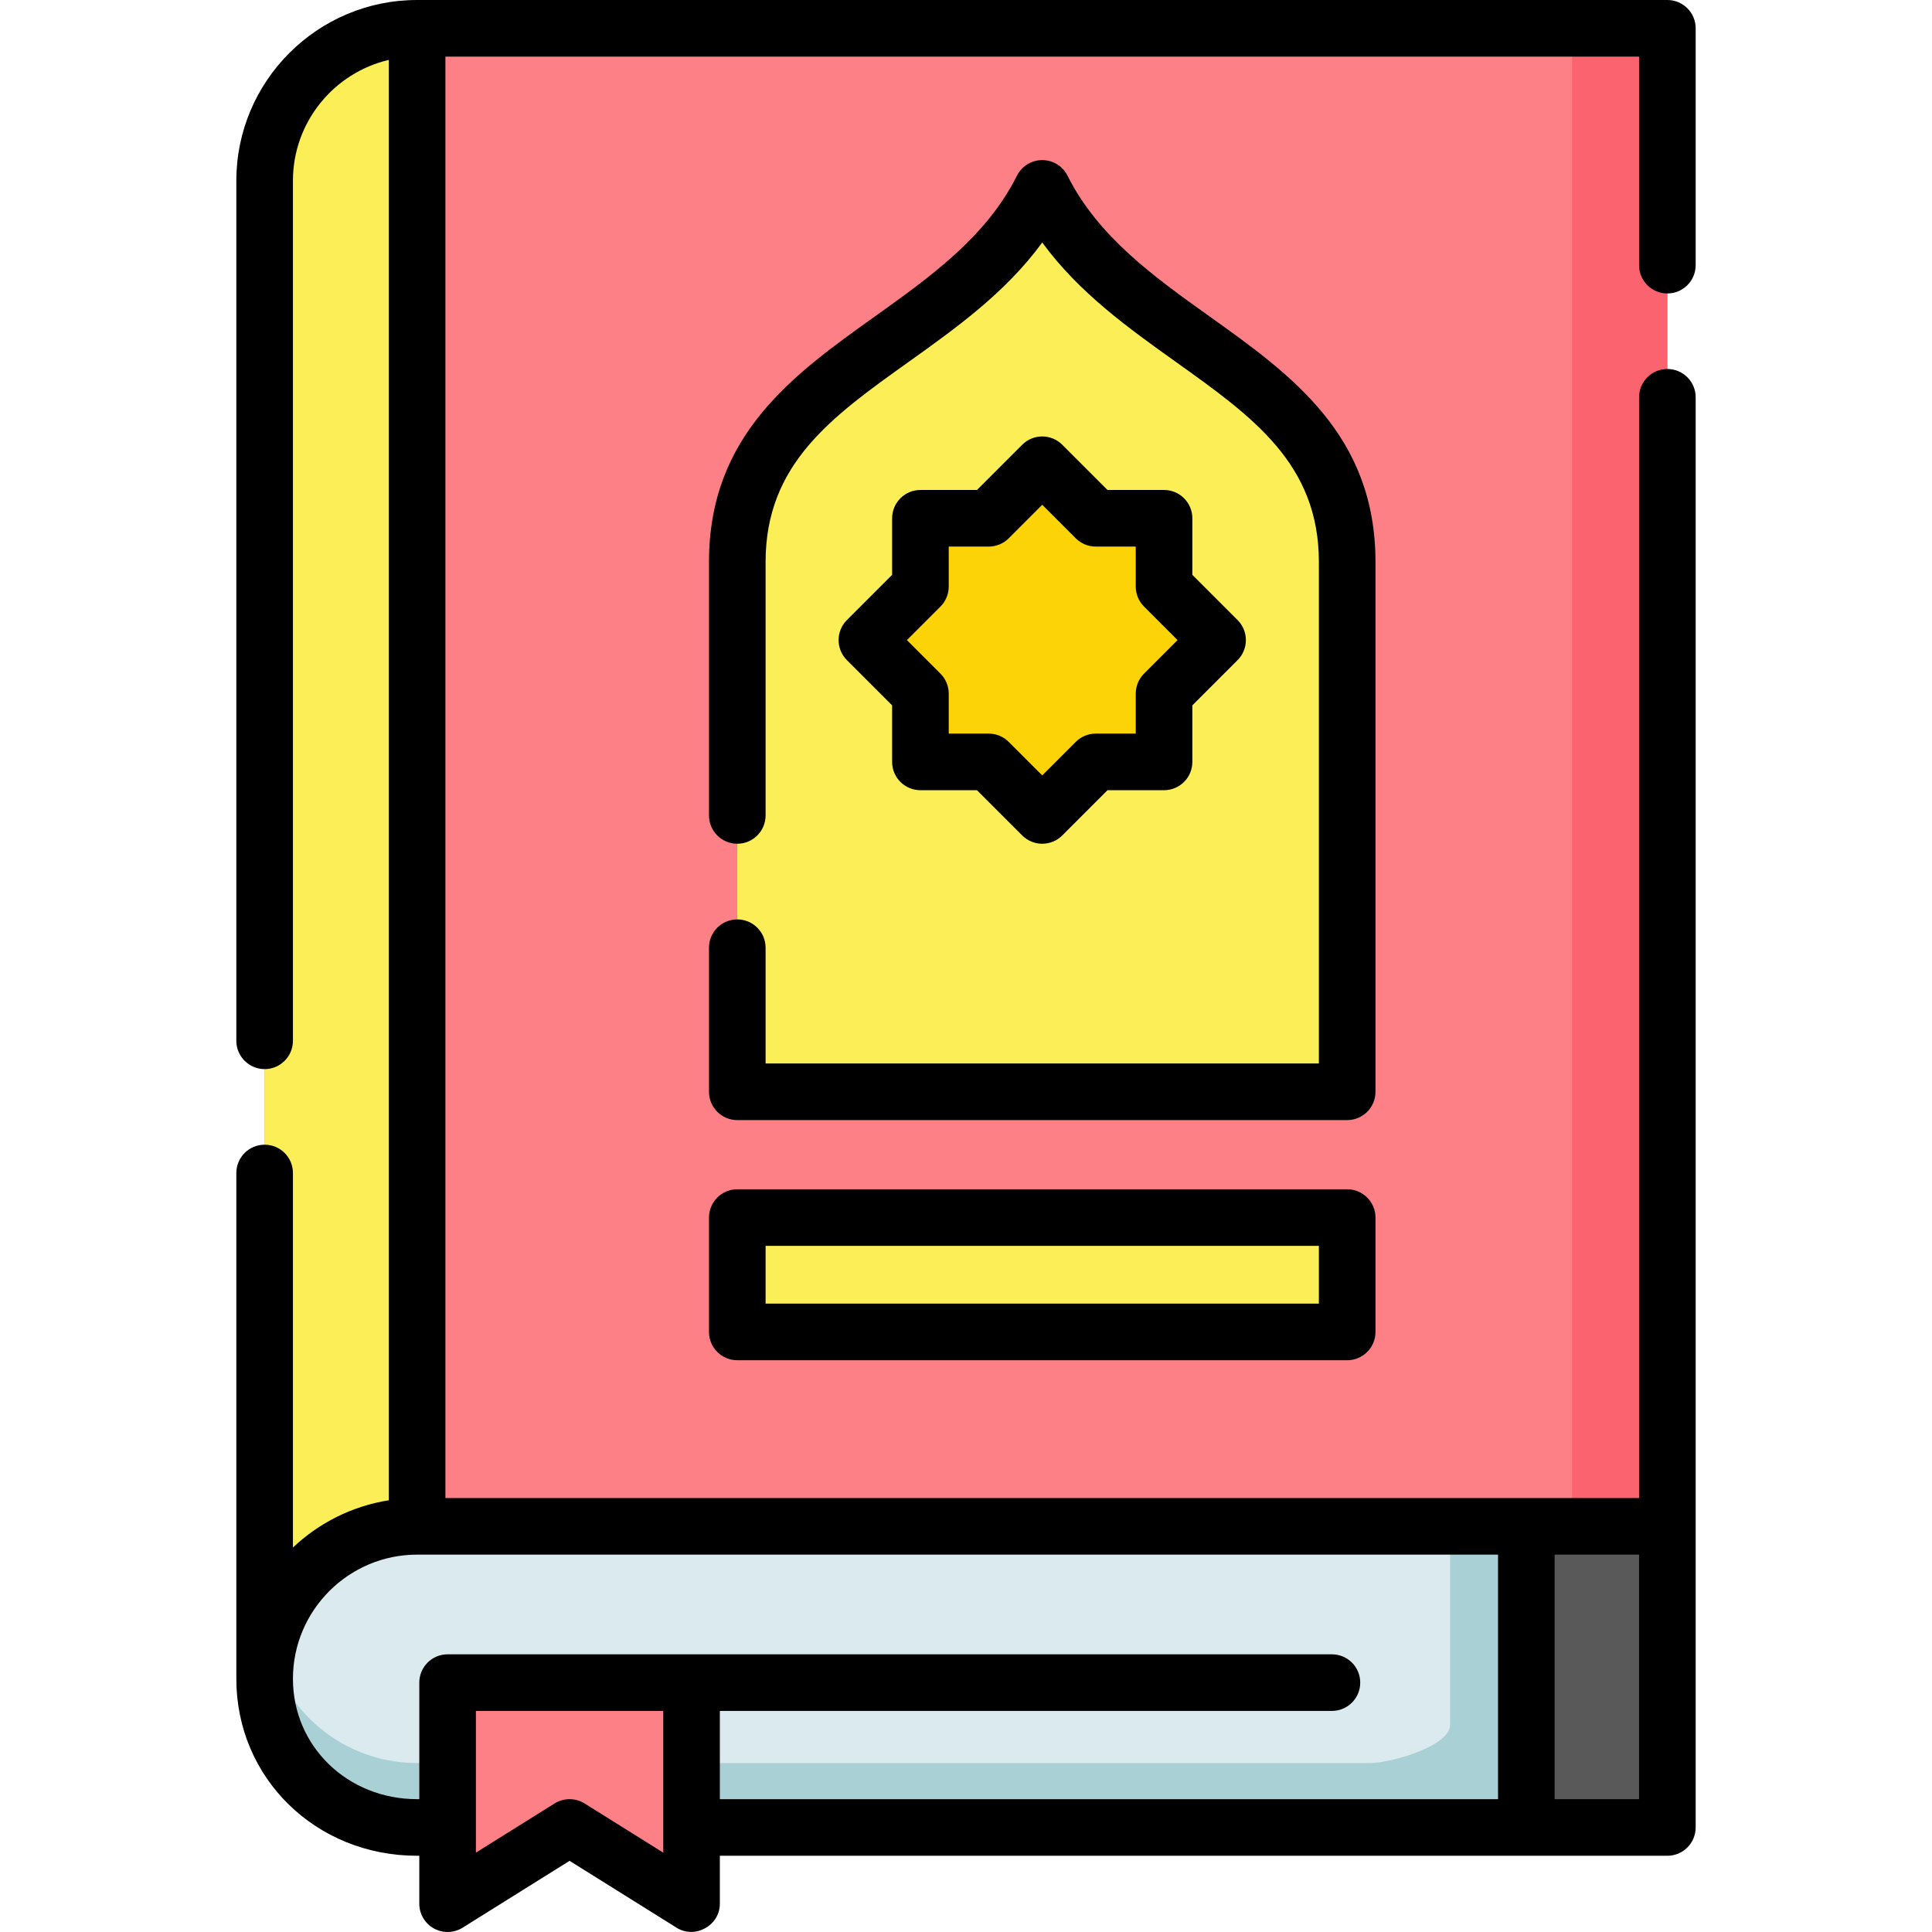
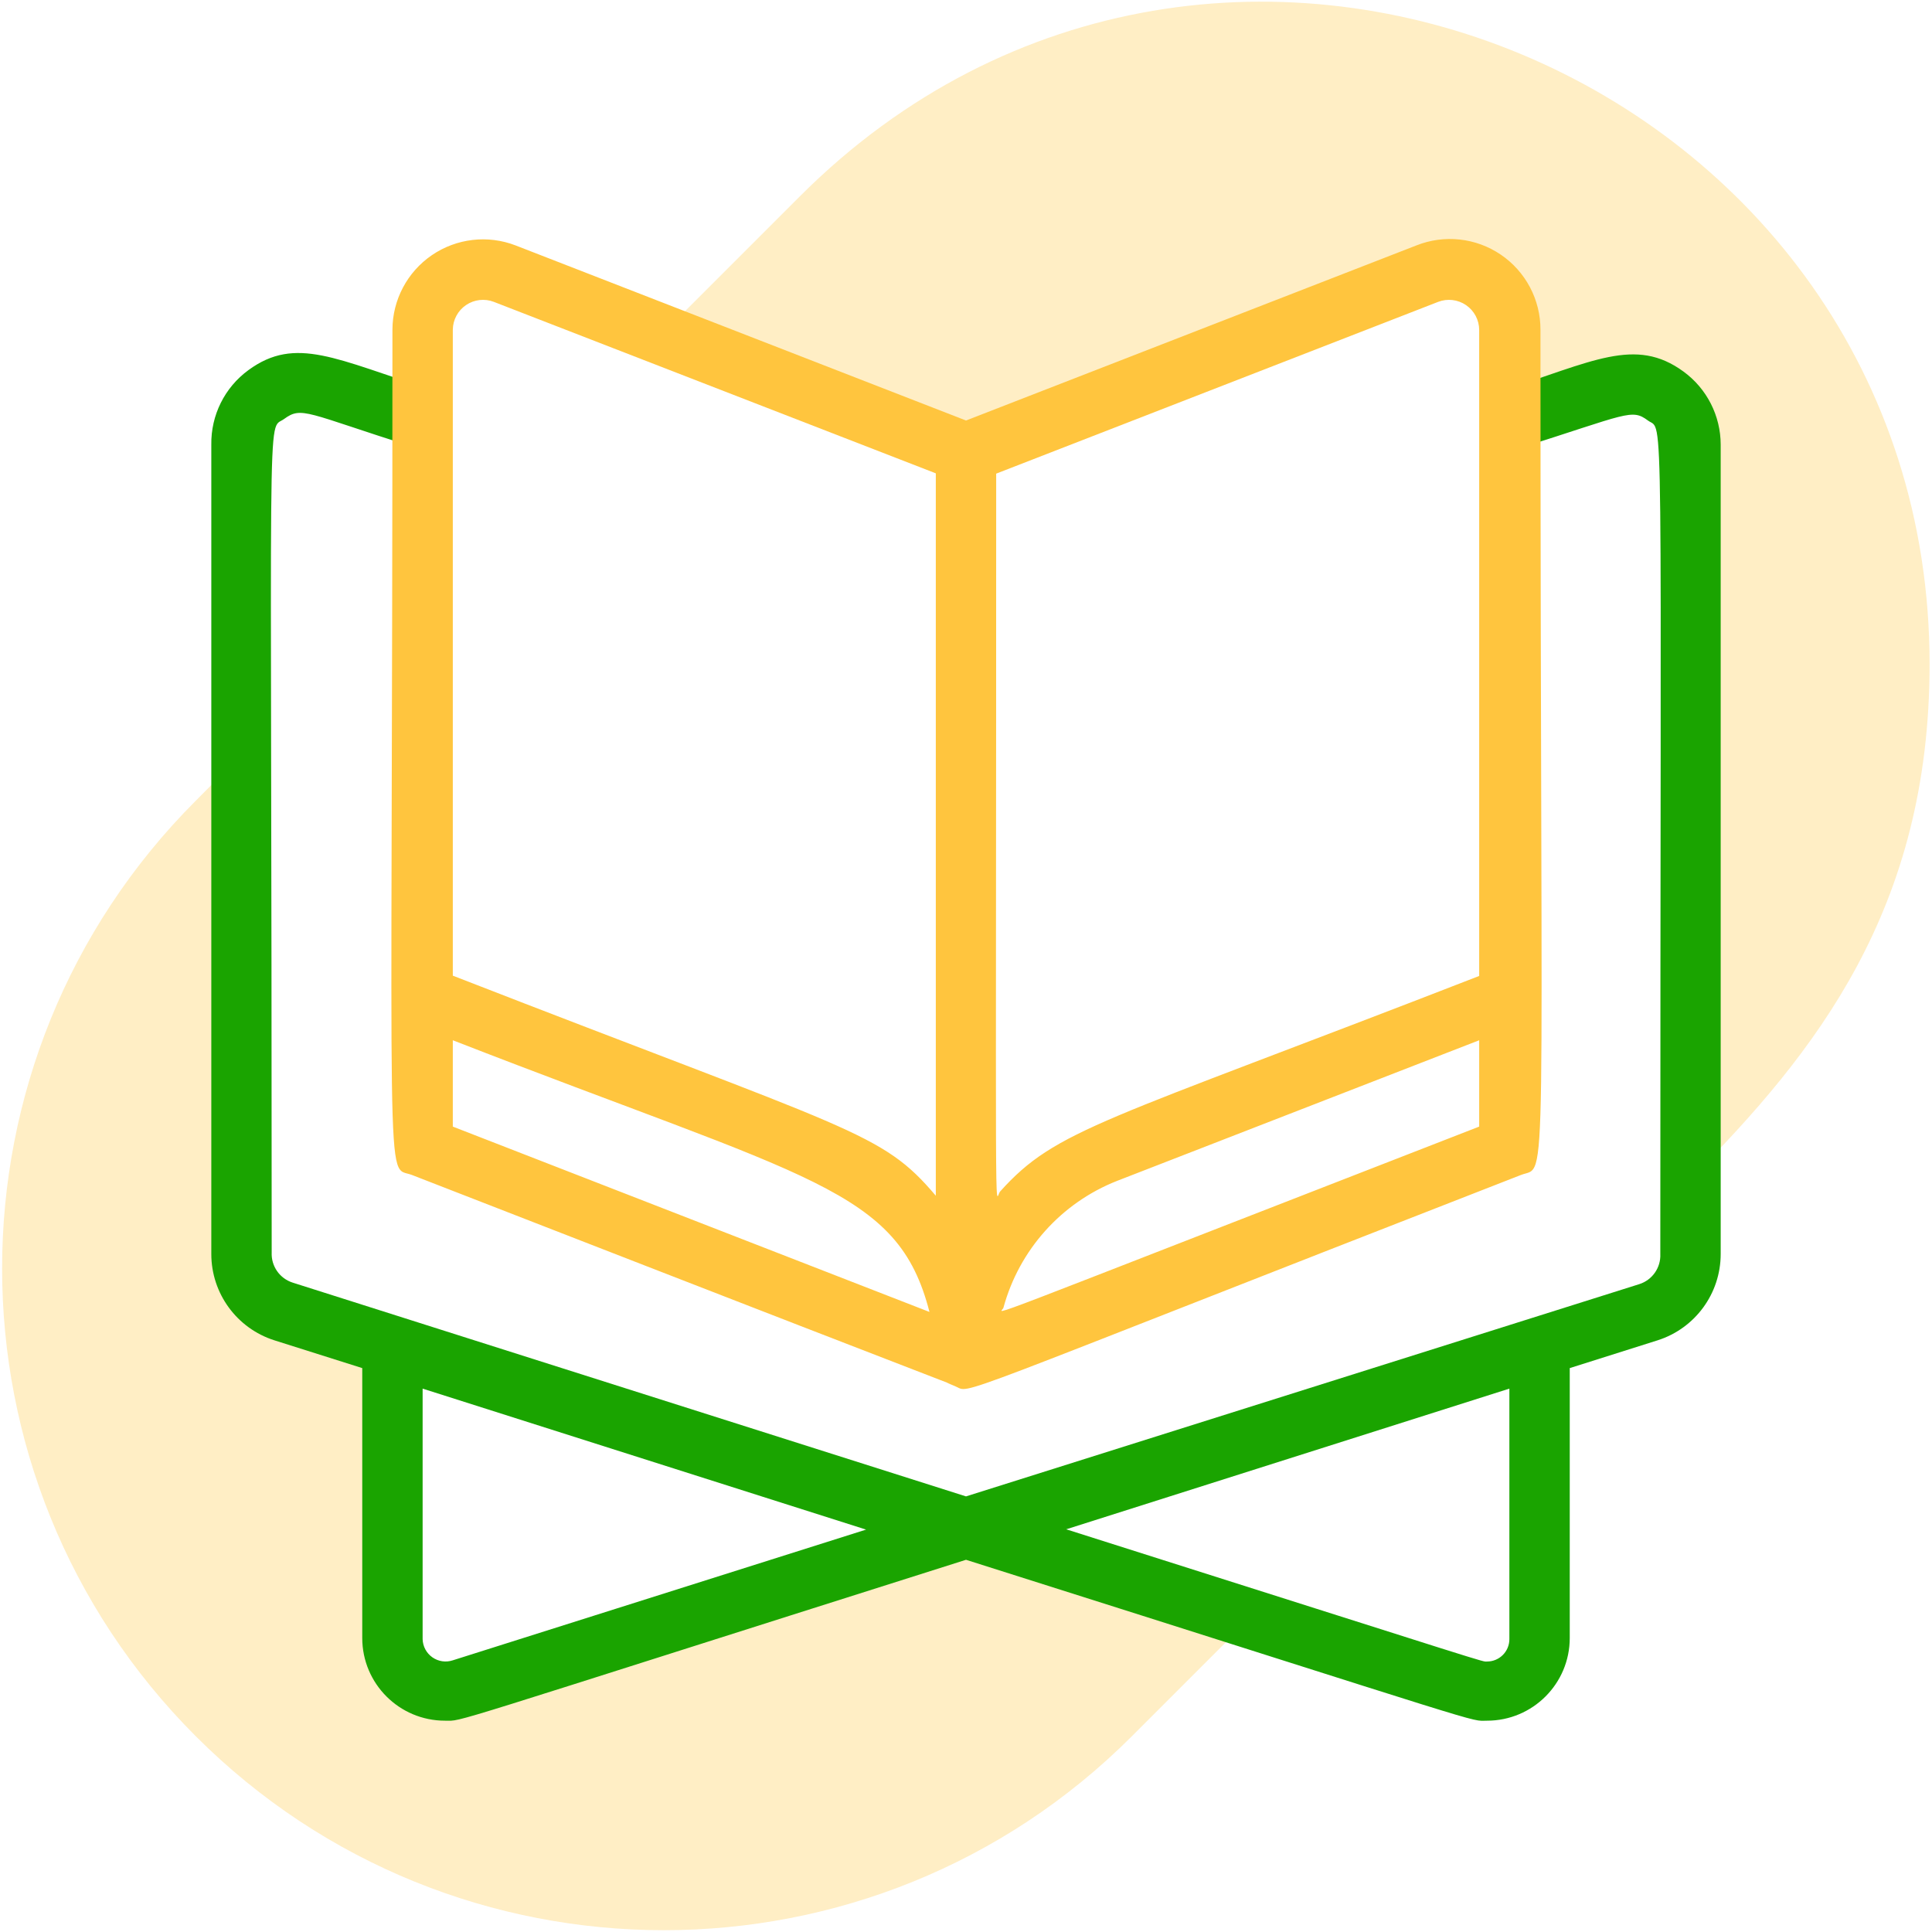
- <svg xmlns="http://www.w3.org/2000/svg" id="Capa_1" enable-background="new 0 0 512 512" height="512" viewBox="0 0 512 512" width="512">
-   <g>
-     <g>
-       <path d="m404.494 404.494h37.376v79.803h-37.376z" fill="#595959" />
-     </g>
-     <g>
-       <path d="m110.536 484.297c-22.316 0-40.407-17.08-40.407-39.396s18.091-40.407 40.407-40.407h293.957v79.803z" fill="#daeaef" />
-     </g>
-     <g>
-       <path d="m110.536 484.297c-22.316 0-40.407-17.08-40.407-39.396s18.091-40.407 40.407-40.407h293.957v79.803z" fill="#daeaef" />
-     </g>
-     <g>
-       <path d="m404.494 404.494h-20.203v52.633c0 5.579-15.634 10.102-21.213 10.102h-252.542c-19.36 0-35.531-13.618-39.478-31.796-.674 3.071-1.002 6.286-.915 9.618.577 22.02 19.09 39.351 41.117 39.351h293.233l-.057-.122.057.017v-79.803z" fill="#a8d0d5" />
-     </g>
-     <g>
-       <path d="m70.13 47.907c0-22.316 18.091-40.407 40.406-40.407h331.334v396.994h-331.334c-22.316 0-40.407 18.091-40.407 40.407v-396.994z" fill="#fc8086" />
-     </g>
-     <g>
-       <path d="m357.016 289.335v-140.412c0-51.518-59.6-56.569-80.813-98.996-21.213 42.427-80.813 47.478-80.813 98.996v140.413h161.626z" fill="#fcee56" />
-     </g>
-     <g>
-       <path d="m308.484 183.818 14.187-14.187-14.187-14.187v-18.094h-18.094l-14.187-14.186-14.187 14.186h-18.094v18.094l-14.186 14.187 14.186 14.187v18.094h18.094l14.187 14.187 14.187-14.187h18.094z" fill="#fbd307" />
-     </g>
-     <g>
-       <path d="m70.13 47.907v396.993c0-22.316 18.091-40.407 40.407-40.407v-396.993c-22.316 0-40.407 18.091-40.407 40.407z" fill="#fcee56" />
-     </g>
-     <g>
-       <path d="m416.616 7.5h25.254v396.994h-25.254z" fill="#fb636f" />
-     </g>
-     <g>
-       <path d="m195.39 322.671h161.626v30.305h-161.626z" fill="#fcee56" />
-     </g>
-     <g>
-       <path d="m183.268 504.5-32.325-20.203-32.325 20.203v-58.589h64.65z" fill="#fc8086" />
-     </g>
-     <g>
-       <path d="m308.484 129.85h-14.987l-11.99-11.99c-2.929-2.929-7.678-2.929-10.606 0l-11.99 11.99h-14.988c-4.142 0-7.5 3.358-7.5 7.5v14.988l-11.99 11.99c-2.929 2.929-2.929 7.677 0 10.606l11.99 11.99v14.988c0 4.142 3.358 7.5 7.5 7.5h14.988l11.99 11.99c1.464 1.465 3.384 2.197 5.303 2.197s3.839-.732 5.303-2.197l11.99-11.99h14.987c4.142 0 7.5-3.358 7.5-7.5v-14.988l11.99-11.99c1.407-1.406 2.197-3.314 2.197-5.303s-.79-3.897-2.197-5.303l-11.99-11.99v-14.988c0-4.142-3.358-7.5-7.5-7.5zm-5.303 48.665c-1.407 1.406-2.197 3.314-2.197 5.303v10.594h-10.594c-1.989 0-3.896.79-5.303 2.197l-8.884 8.883-8.883-8.883c-1.406-1.407-3.314-2.197-5.303-2.197h-10.594v-10.594c0-1.989-.79-3.896-2.197-5.303l-8.883-8.884 8.883-8.883c1.407-1.406 2.197-3.314 2.197-5.303v-10.595h10.594c1.989 0 3.897-.79 5.303-2.197l8.883-8.883 8.884 8.883c1.407 1.407 3.314 2.197 5.303 2.197h10.594v10.594c0 1.989.79 3.897 2.197 5.303l8.883 8.883z" />
-       <path d="m364.516 148.923c0-33.68-22.389-49.661-44.041-65.117-14.484-10.339-29.462-21.03-37.564-37.233-1.27-2.541-3.867-4.146-6.708-4.146s-5.438 1.605-6.708 4.146c-8.102 16.203-23.08 26.895-37.564 37.233-21.652 15.456-44.041 31.437-44.041 65.117v67.176c0 4.142 3.358 7.5 7.5 7.5s7.5-3.358 7.5-7.5v-67.176c0-25.958 17.497-38.447 37.756-52.908 12.74-9.094 25.825-18.434 35.557-31.752 9.732 13.318 22.817 22.658 35.557 31.752 20.259 14.461 37.756 26.95 37.756 52.908v132.913h-146.626v-30.684c0-4.142-3.358-7.5-7.5-7.5s-7.5 3.358-7.5 7.5v38.184c0 4.142 3.358 7.5 7.5 7.5h161.626c4.142 0 7.5-3.358 7.5-7.5z" />
-       <path d="m441.87 77.77c4.142 0 7.5-3.358 7.5-7.5v-62.77c0-4.142-3.358-7.5-7.5-7.5h-331.333c-26.416 0-47.907 21.491-47.907 47.907v227.915c0 4.142 3.358 7.5 7.5 7.5s7.5-3.358 7.5-7.5v-227.915c0-15.564 10.865-28.63 25.407-32.034v381.717c-9.753 1.541-18.54 6.026-25.407 12.525v-99.258c0-4.142-3.358-7.5-7.5-7.5s-7.5 3.358-7.5 7.5v134.043c0 26.297 21.043 46.896 47.907 46.896h.581v12.704c0 2.727 1.479 5.238 3.864 6.56 2.384 1.321 5.298 1.245 7.611-.2l28.35-17.719 28.35 17.719c4.919 3.075 11.475-.574 11.475-6.36v-12.703h251.102c4.142 0 7.5-3.358 7.5-7.5v-379.011c0-4.142-3.358-7.5-7.5-7.5s-7.5 3.358-7.5 7.5v291.708h-316.333v-381.994h316.333v55.27c0 4.142 3.358 7.5 7.5 7.5zm-266.102 413.198-20.85-13.031c-1.216-.76-2.596-1.14-3.975-1.14s-2.759.38-3.975 1.14l-20.85 13.031v-37.558h49.65zm15-37.557h162.208c4.142 0 7.5-3.358 7.5-7.5s-3.358-7.5-7.5-7.5h-169.708-64.65c-4.142 0-7.5 3.358-7.5 7.5v30.886h-.581c-18.452 0-32.907-14.011-32.907-31.896 0-18.145 14.762-32.906 32.907-32.906h286.458v64.803h-206.227zm221.226 23.386v-64.803h22.376v64.803z" />
-       <path d="m357.016 315.171h-161.626c-4.142 0-7.5 3.358-7.5 7.5v30.305c0 4.142 3.358 7.5 7.5 7.5h161.626c4.142 0 7.5-3.358 7.5-7.5v-30.305c0-4.142-3.358-7.5-7.5-7.5zm-7.5 30.305h-146.626v-15.305h146.626z" />
-     </g>
+ <svg xmlns="http://www.w3.org/2000/svg" viewBox="0 0 64 64">
+   <g id="reading">
+     <path d="m32 50.62 9.39 3-3.9 3.9a21.92 21.92 0 0 1 -31-31l1.51-1.52v16.54a2 2 0 0 0 1.39 1.9l3.61 1.15v9.67a1.74 1.74 0 0 0 1.74 1.74c.81 0 16.97-5.38 17.26-5.38z" fill="#ffc53e" opacity=".3" />
+     <path d="m56 39.05v-24.32a2 2 0 0 0 -2.61-1.9l-3.39 1.08v-3a2 2 0 0 0 -2.72-1.86l-15.28 5.95-10.08-3.92 4.58-4.58c13.85-13.85 37.42-3.85 37.42 15.5 0 8.13-3.77 12.86-7.92 17.05z" fill="#ffc53e" opacity=".3" />
+     <path d="m55.77 12.31c-1.6-1.17-3-.33-6.07.65a1 1 0 0 0 .6 1.9c3.63-1.15 3.75-1.33 4.29-.93s.41-1.46.41 27.61a1 1 0 0 1 -.7 1l-22.3 7.03-22.3-7.08a1 1 0 0 1 -.7-1c0-29.09-.18-27.18.41-27.61s.72-.2 4.29.93a1 1 0 0 0 .6-1.9c-3.16-1-4.5-1.8-6.07-.65a3 3 0 0 0 -1.23 2.47v26.81a3 3 0 0 0 2.09 2.86l2.91.92v8.94a2.74 2.74 0 0 0 2.74 2.74c.63 0-.45.28 17.26-5.33 17.84 5.65 16.64 5.33 17.26 5.33a2.74 2.74 0 0 0 2.74-2.74v-8.94l2.91-.92a3 3 0 0 0 2.09-2.86v-26.81a3 3 0 0 0 -1.23-2.42zm-40.77 42.69a.76.76 0 0 1 -1-.7v-8.3l14.69 4.67zm35-.7a.74.74 0 0 1 -.74.74c-.2 0 .56.22-13.94-4.38l14.68-4.66z" fill="#1aa400" />
+     <path d="m46.92 8.13-14.92 5.8-14.92-5.8a3 3 0 0 0 -4.08 2.79c0 29.54-.26 27.66.64 28 24.47 9.52 16.25 6.28 18 7 .58.23-.83.63 18.75-7 .91-.35.64 1.45.64-28a3 3 0 0 0 -4.11-2.79zm.72 1.87a1 1 0 0 1 1.36.93v21.4c-12.53 4.87-14 5.06-15.87 7.14-.19.21-.13 2.73-.13-23.78zm-32.64.92a1 1 0 0 1 1.36-.92l14.64 5.68v23.93c-1.81-2.13-2.64-2.09-16-7.29zm0 23.54c11.89 4.63 14.74 4.91 15.79 9l-15.79-6.14zm34 2.86c-17.5 6.8-15.81 6.2-15.76 6a6.29 6.29 0 0 1 3.76-4.2l12-4.66z" fill="#ffc53e" />
  </g>
</svg>
